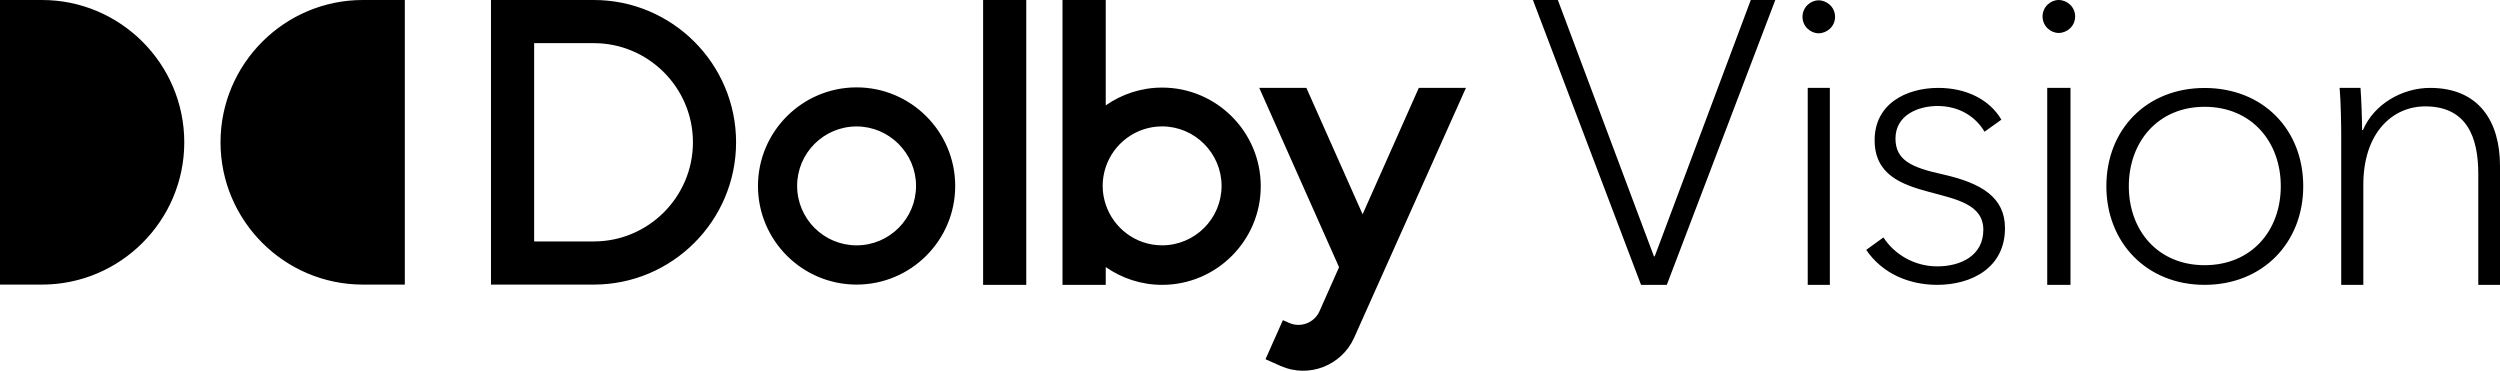
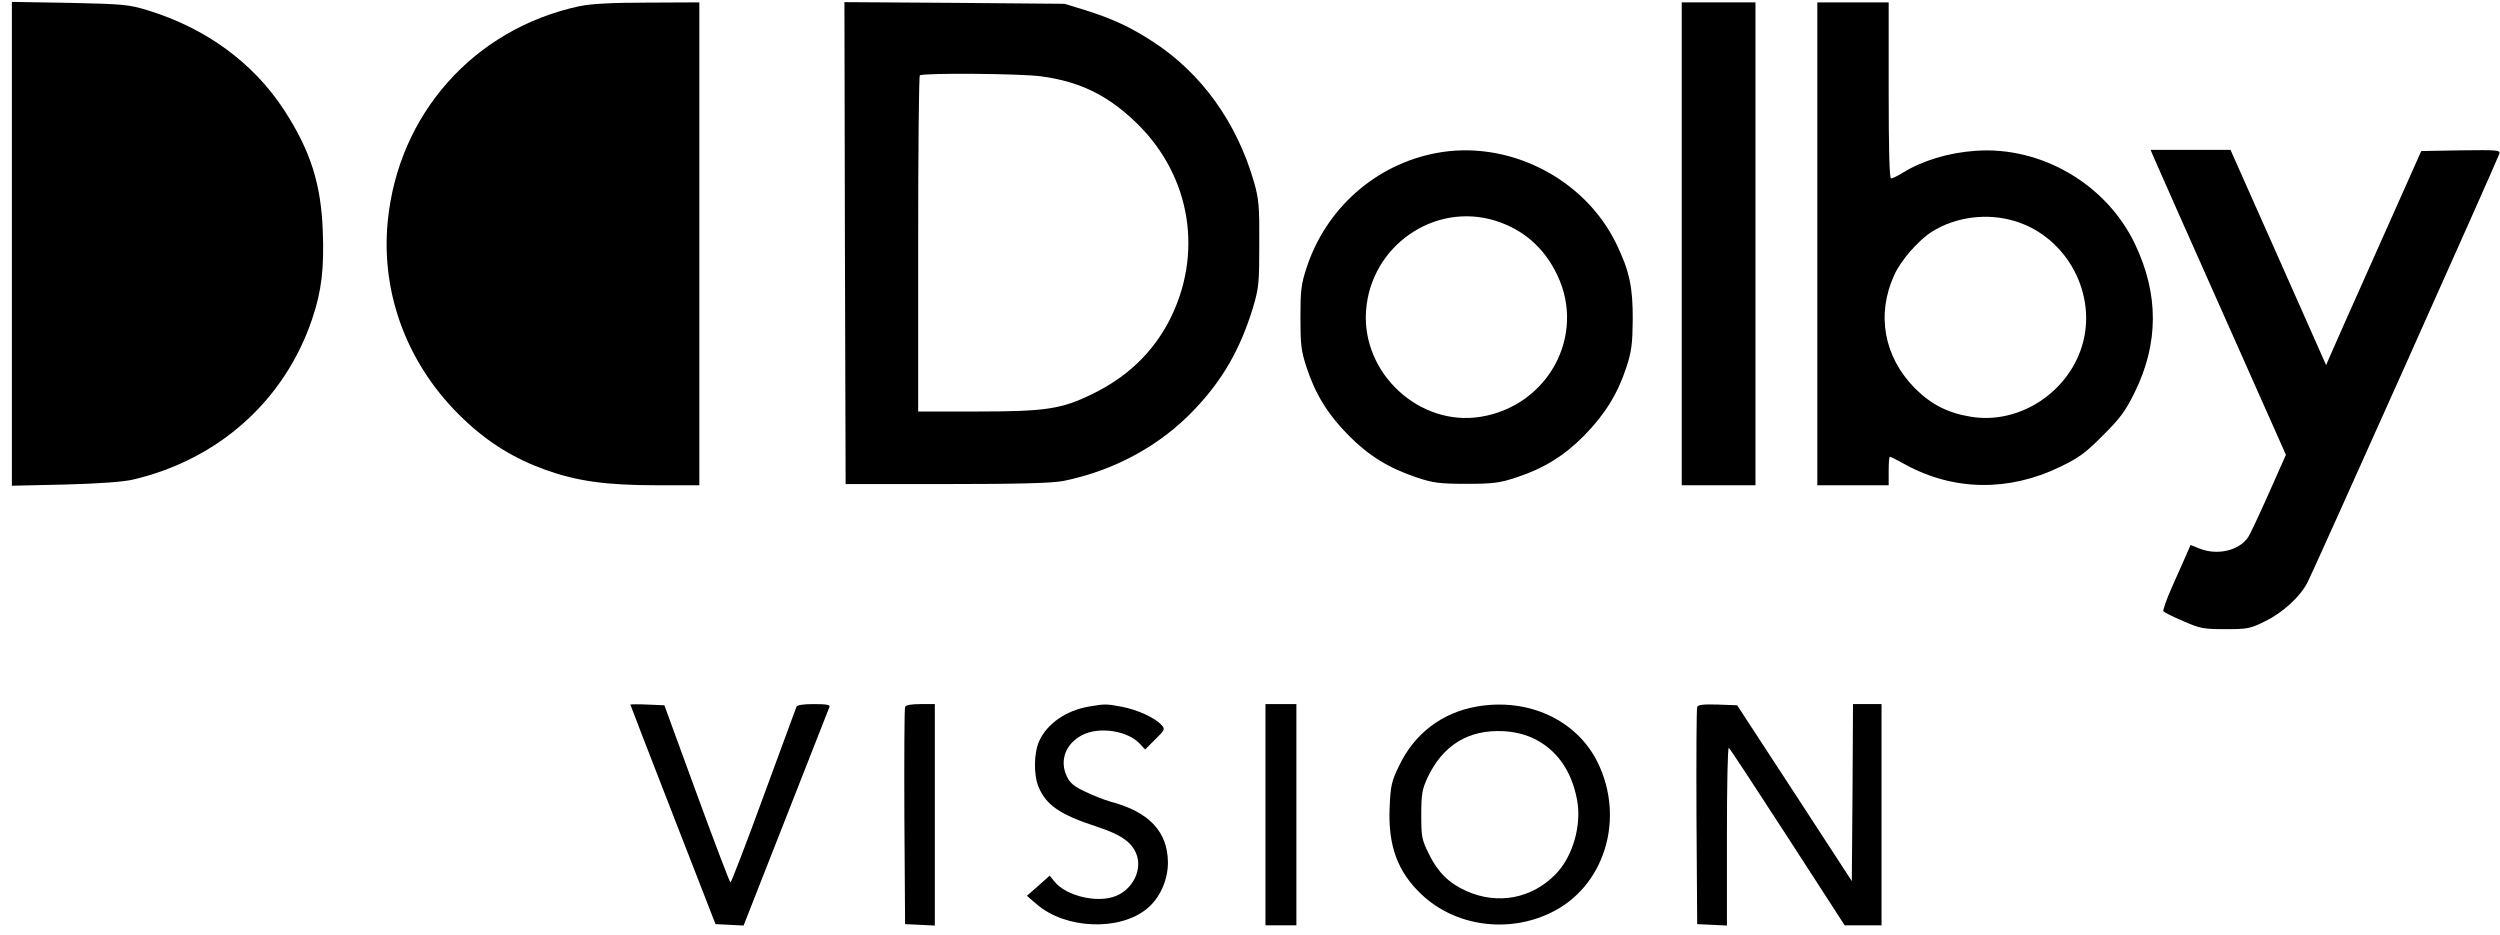
- <svg xmlns="http://www.w3.org/2000/svg" version="1.1" id="Layer_1" x="0px" y="0px" viewBox="0 0 105.522 15.649" enable-background="new 0 0 105.522 15.649" xml:space="preserve">
-   <g>
-     <path d="M65.755,0h-1.052l4.564,12.025h1.086L74.933,0h-1.034l-4.055,10.819h-0.034   L65.755,0z M77.456,0.71c0-0.407-0.34-0.696-0.696-0.696   c-0.339,0-0.679,0.289-0.679,0.696c0,0.407,0.34,0.695,0.679,0.695   C77.116,1.405,77.456,1.117,77.456,0.71 M77.236,3.708H76.302v8.317h0.934V3.708z    M84.476,5.051c-0.508-0.865-1.507-1.341-2.658-1.341   c-1.371,0-2.692,0.679-2.692,2.206c0,2.935,4.588,1.628,4.588,3.783   c0,1.103-0.965,1.544-1.947,1.544c-0.965,0-1.812-0.51-2.269-1.221l-0.727,0.525   c0.677,1.001,1.81,1.476,2.996,1.476c1.439,0,2.861-0.712,2.861-2.392   c0-1.289-0.965-1.9-2.64-2.274c-1.304-0.288-1.982-0.593-1.982-1.509   c0-0.985,0.948-1.374,1.777-1.374c0.881,0,1.592,0.423,1.982,1.086L84.476,5.051z    M87.589,0.695C87.589,0.288,87.249,0,86.893,0c-0.339,0-0.679,0.288-0.679,0.695   c0,0.408,0.34,0.696,0.679,0.696C87.249,1.391,87.589,1.103,87.589,0.695    M87.393,3.71h-0.982v8.313h0.982V3.71z M97.217,7.859   c0-2.403-1.71-4.146-4.164-4.146c-2.437,0-4.146,1.743-4.146,4.146   c0,2.387,1.709,4.164,4.146,4.164C95.507,12.023,97.217,10.246,97.217,7.859    M96.269,7.859c0,1.879-1.236,3.334-3.216,3.334c-1.963,0-3.198-1.455-3.198-3.334   c0-1.878,1.235-3.351,3.198-3.351C95.033,4.508,96.269,5.981,96.269,7.859    M98.752,3.71c0.051,0.526,0.068,1.578,0.068,2.019v6.296h0.933V7.799   c0-2.205,1.238-3.309,2.612-3.309c1.749,0,2.241,1.29,2.241,2.851v4.684h0.916   V7.001c0-1.866-0.883-3.291-2.952-3.291c-1.188,0-2.375,0.695-2.833,1.781h-0.035   c0-0.424-0.034-1.34-0.068-1.781H98.752z M0,12.012h1.772   c3.309,0,6.006-2.698,6.006-6.006C7.778,2.696,5.081,0,1.772,0H0V12.012z M17.087,0   h-1.772c-3.309,0-6.007,2.696-6.007,6.006c0,3.308,2.698,6.006,6.007,6.006h1.772V0   z M31.069,6.006c0,3.311-2.694,6.006-6.006,6.006H20.724V0h4.339   C28.375,0,31.069,2.694,31.069,6.006 M29.248,6.006c0-2.306-1.879-4.185-4.185-4.185   H22.546v8.37h2.517C27.369,10.191,29.248,8.312,29.248,6.006 M40.318,7.85   c0,2.296-1.867,4.162-4.162,4.162c-2.296,0-4.163-1.866-4.163-4.162   c0-2.295,1.867-4.162,4.163-4.162C38.451,3.688,40.318,5.555,40.318,7.85    M38.665,7.846c0-1.377-1.132-2.509-2.509-2.509s-2.51,1.116-2.51,2.509   c0,1.378,1.117,2.51,2.51,2.51C37.533,10.356,38.665,9.238,38.665,7.846    M41.496,12.025h1.821V0.001h-1.821V12.025z M53.215,7.86   c0,2.295-1.868,4.163-4.163,4.163c-0.885,0-1.705-0.279-2.38-0.751v0.752h-1.825   V0h1.825v4.448c0.675-0.472,1.495-0.751,2.38-0.751   C51.347,3.697,53.215,5.564,53.215,7.86 M51.561,7.845   c0-1.378-1.132-2.51-2.509-2.51c-1.103,0-2.047,0.717-2.38,1.718   c-0.083,0.248-0.13,0.514-0.13,0.792c0,0.275,0.047,0.541,0.13,0.79   c0.331,0.994,1.267,1.72,2.38,1.72C50.429,10.355,51.561,9.237,51.561,7.845    M59.886,3.71l-2.372,5.334l-2.373-5.334h-1.989l3.368,7.568   c0,0-0.824,1.854-0.826,1.859c-0.218,0.489-0.795,0.71-1.283,0.492l-0.261-0.116   l-0.735,1.649l0.003,0.002l0.631,0.281c1.183,0.529,2.581-0.008,3.11-1.196   C57.163,14.24,61.471,4.614,61.875,3.71H59.886z" />
+ <svg xmlns="http://www.w3.org/2000/svg" version="1.0" width="1051pt" height="393pt" viewBox="0 0 1051 393" preserveAspectRatio="xMidYMid meet">
+   <g transform="translate(0,393) scale(0.1,-0.1)" fill="#000000" stroke="none">
+     <path d="M50 2905 l0 -1017 223 5 c146 4 244 11 287 21 361 85 638 334 753 677 39 116 50 211 44 366 -7 200 -52 340 -163 511 -130 199 -329 344 -574 419 -79 24 -102 26 -327 31 l-243 4 0 -1017z" />
+     <path d="M2436 3904 c-443 -95 -762 -453 -806 -905 -30 -308 86 -611 320 -832 104 -99 212 -165 345 -213 133 -47 253 -64 468 -64 l177 0 0 1015 0 1015 -217 -1 c-152 0 -239 -5 -287 -15z" />
+     <path d="M3552 2908 l3 -1013 425 0 c309 0 443 4 490 13 213 43 407 148 550 299 119 124 194 255 247 428 25 84 27 103 27 270 1 158 -2 189 -22 259 -72 251 -221 458 -424 590 -97 63 -170 97 -288 134 l-85 26 -463 4 -462 3 2 -1013z m825 701 c165 -22 283 -81 404 -199 227 -223 279 -550 133 -831 -70 -133 -176 -234 -319 -304 -132 -65 -197 -75 -490 -75 l-245 0 0 703 c0 387 3 707 7 710 11 11 425 8 510 -4z" />
+     <path d="M7070 2905 l0 -1015 155 0 155 0 0 1015 0 1015 -155 0 -155 0 0 -1015z" />
+     <path d="M7640 2905 l0 -1015 150 0 150 0 0 60 c0 33 2 60 5 60 2 0 33 -15 67 -34 202 -110 433 -113 648 -9 79 38 108 59 180 132 72 71 95 102 134 181 102 207 102 414 1 625 -120 251 -394 411 -670 391 -115 -8 -225 -42 -307 -93 -21 -13 -42 -23 -48 -23 -7 0 -10 125 -10 370 l0 370 -150 0 -150 0 0 -1015z m832 95 c219 -67 348 -310 280 -527 -62 -198 -268 -328 -466 -295 -96 15 -168 52 -235 119 -131 132 -164 311 -87 478 27 60 101 145 158 181 100 63 234 80 350 44z" />
+     <path d="M6035 3286 c-253 -49 -460 -232 -542 -481 -23 -70 -26 -96 -26 -210 0 -114 3 -140 26 -210 37 -113 90 -198 177 -286 84 -85 170 -138 288 -177 67 -22 94 -26 207 -26 113 0 140 4 207 26 119 39 204 92 288 177 87 89 140 174 177 286 22 67 26 99 27 200 1 137 -14 207 -69 320 -134 277 -457 440 -760 381z m252 -284 c117 -37 206 -114 260 -229 121 -253 -38 -548 -321 -595 -258 -43 -503 183 -483 447 20 271 287 457 544 377z" />
+     <path d="M9059 3258 c10 -24 138 -312 285 -642 l266 -598 -72 -162 c-39 -88 -78 -171 -86 -183 -37 -58 -132 -80 -208 -48 l-35 14 -18 -42 c-10 -23 -37 -84 -60 -135 -23 -52 -39 -97 -36 -102 3 -4 40 -23 83 -41 70 -31 86 -34 177 -34 93 0 105 2 167 33 76 37 149 104 180 166 29 57 799 1777 805 1799 5 16 -6 17 -161 15 l-167 -3 -185 -415 c-102 -228 -192 -431 -200 -450 l-15 -35 -201 453 -201 452 -168 0 -168 0 18 -42z" />
+     <path d="M2650 968 c0 -2 81 -211 179 -463 l179 -460 59 -3 59 -3 178 453 c98 249 180 459 183 466 4 9 -13 12 -65 12 -47 0 -71 -4 -74 -12 -3 -7 -65 -176 -138 -375 -73 -200 -136 -363 -139 -363 -3 0 -67 168 -142 373 l-136 372 -72 3 c-39 2 -71 1 -71 0z" />
+     <path d="M3805 958 c-3 -7 -4 -215 -3 -463 l3 -450 63 -3 62 -3 0 466 0 465 -60 0 c-39 0 -62 -4 -65 -12z" />
+     <path d="M4580 960 c-97 -16 -178 -72 -211 -145 -23 -50 -24 -143 -3 -193 32 -77 91 -117 244 -167 99 -32 146 -64 166 -112 28 -65 -11 -149 -83 -179 -78 -33 -212 -1 -261 61 l-19 24 -48 -43 -48 -42 43 -37 c121 -103 347 -112 462 -17 54 44 88 120 88 194 -1 130 -79 213 -242 256 -24 7 -71 25 -104 41 -48 22 -66 37 -79 65 -32 67 -5 138 65 174 73 37 193 18 244 -39 l20 -22 43 43 c41 40 42 43 25 61 -27 30 -102 64 -167 76 -64 12 -70 12 -135 1z" />
+     <path d="M5320 505 l0 -465 65 0 65 0 0 465 0 465 -65 0 -65 0 0 -465z" />
+     <path d="M6210 960 c-147 -25 -264 -114 -328 -249 -32 -65 -36 -84 -40 -175 -7 -161 33 -271 135 -367 140 -132 360 -164 541 -77 227 108 316 395 198 634 -88 177 -290 271 -506 234z m232 -132 c100 -46 165 -136 188 -261 20 -106 -18 -237 -88 -310 -101 -105 -245 -132 -377 -73 -74 33 -120 79 -157 154 -31 62 -33 74 -33 167 0 87 4 107 26 155 64 137 173 204 320 196 43 -2 85 -12 121 -28z" />
+     <path d="M7135 958 c-3 -7 -4 -215 -3 -463 l3 -450 63 -3 62 -3 0 376 c0 207 3 374 8 371 4 -2 115 -171 247 -375 l240 -371 78 0 77 0 0 465 0 465 -60 0 -60 0 -2 -372 -3 -372 -241 370 -241 369 -82 3 c-59 2 -83 -1 -86 -10z" />
  </g>
-   <g>
- </g>
-   <g>
- </g>
-   <g>
- </g>
-   <g>
- </g>
-   <g>
- </g>
-   <g>
- </g>
</svg>
